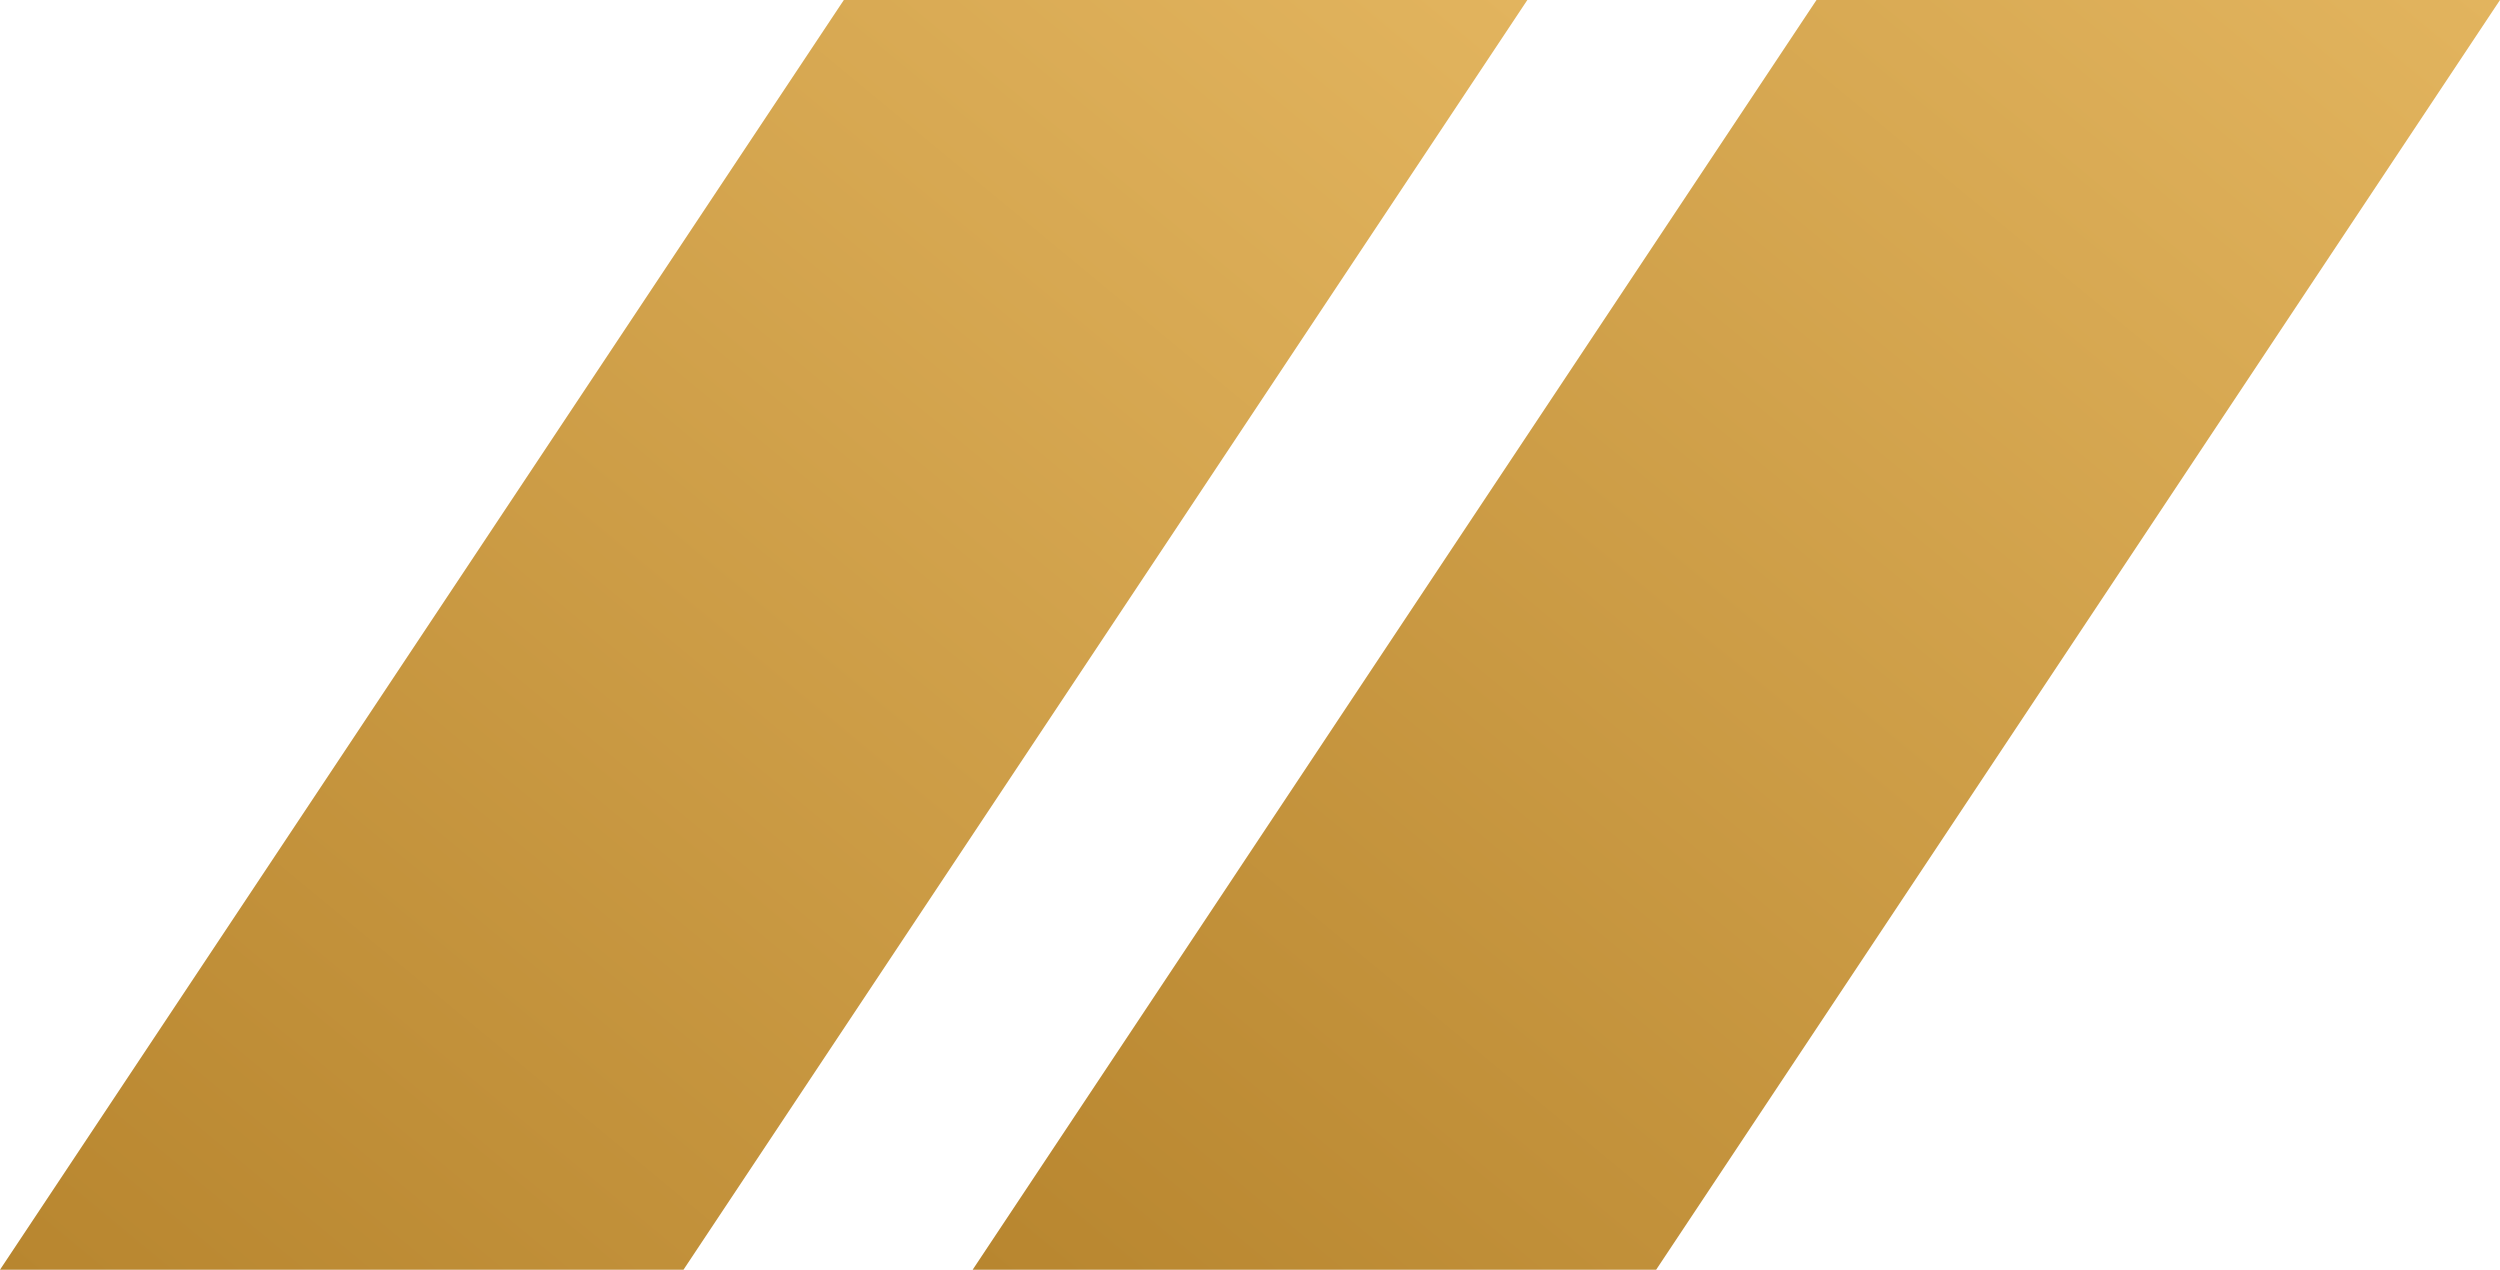
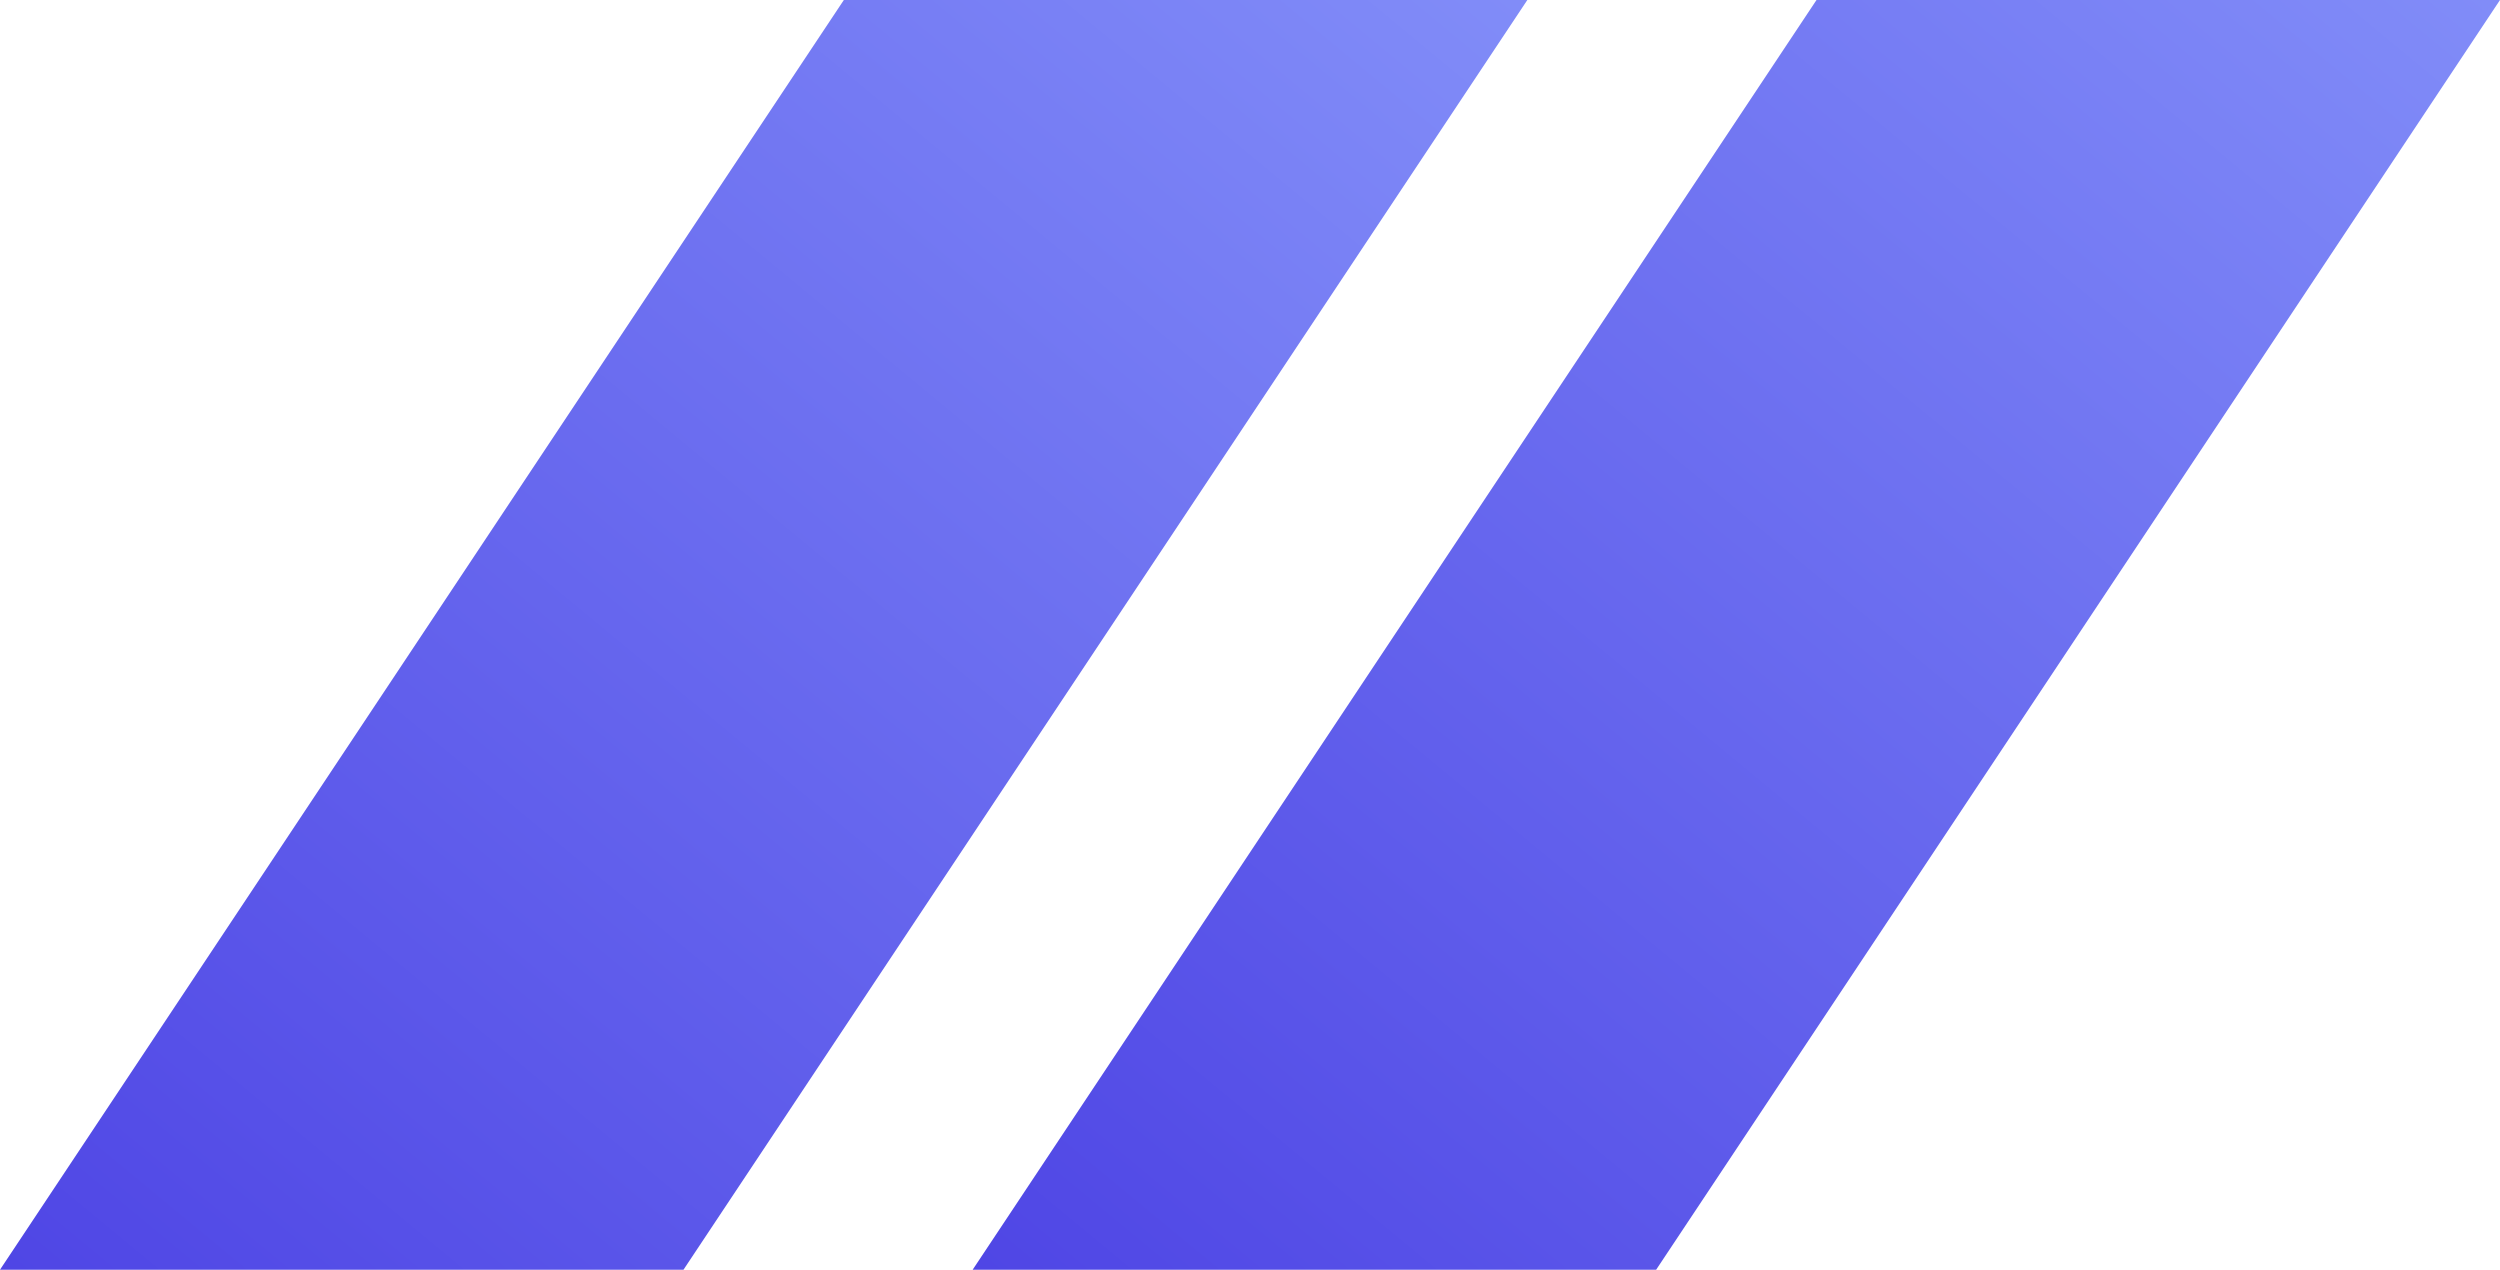
<svg xmlns="http://www.w3.org/2000/svg" viewBox="0 0 951 483" role="img" aria-label="Maderia">
  <defs>
    <linearGradient id="umg" x1="0" y1="1" x2="1" y2="0">
-       <stop offset="0" stop-color="#B8862F" />
-       <stop offset="1" stop-color="#E2B45E" />
+       <stop offset="0" stop-color="#4F46E5" />
+       <stop offset="1" stop-color="#818CF8" />
    </linearGradient>
  </defs>
  <polygon points="321,0 581,0 260,483 0,483" fill="url(#umg)" />
  <polygon points="691,0 951,0 630,483 370,483" fill="url(#umg)" />
</svg>
